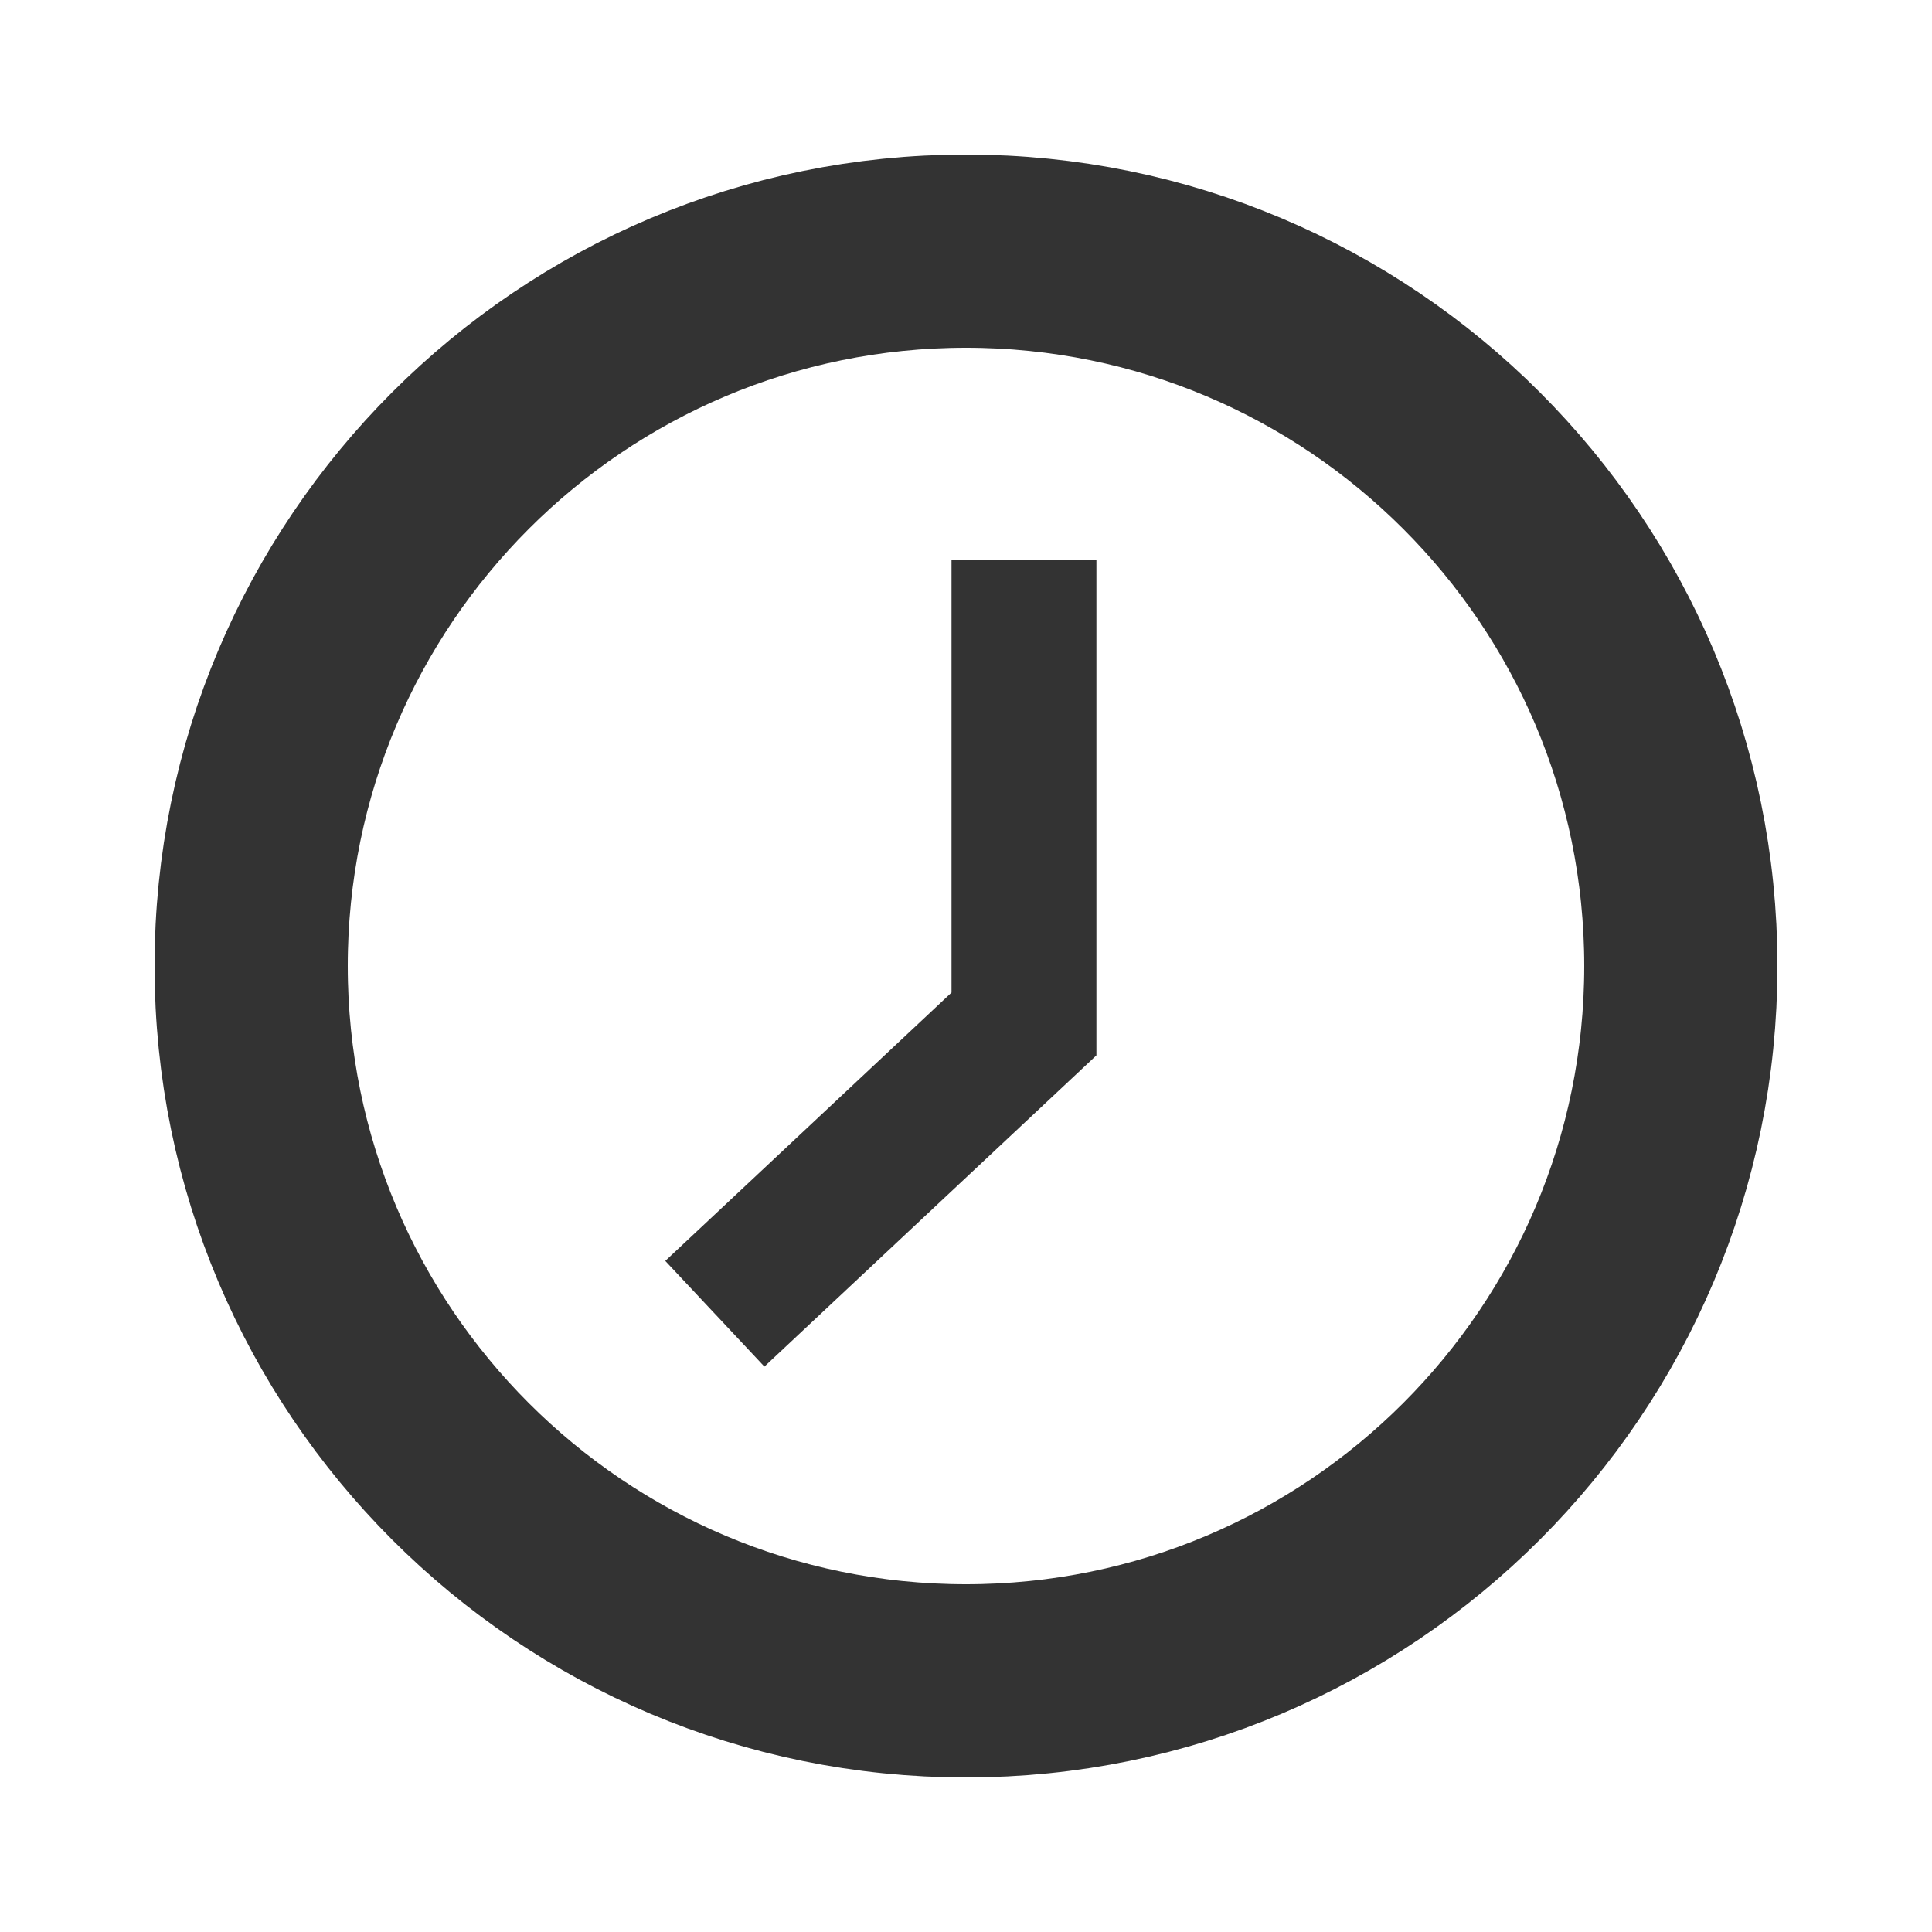
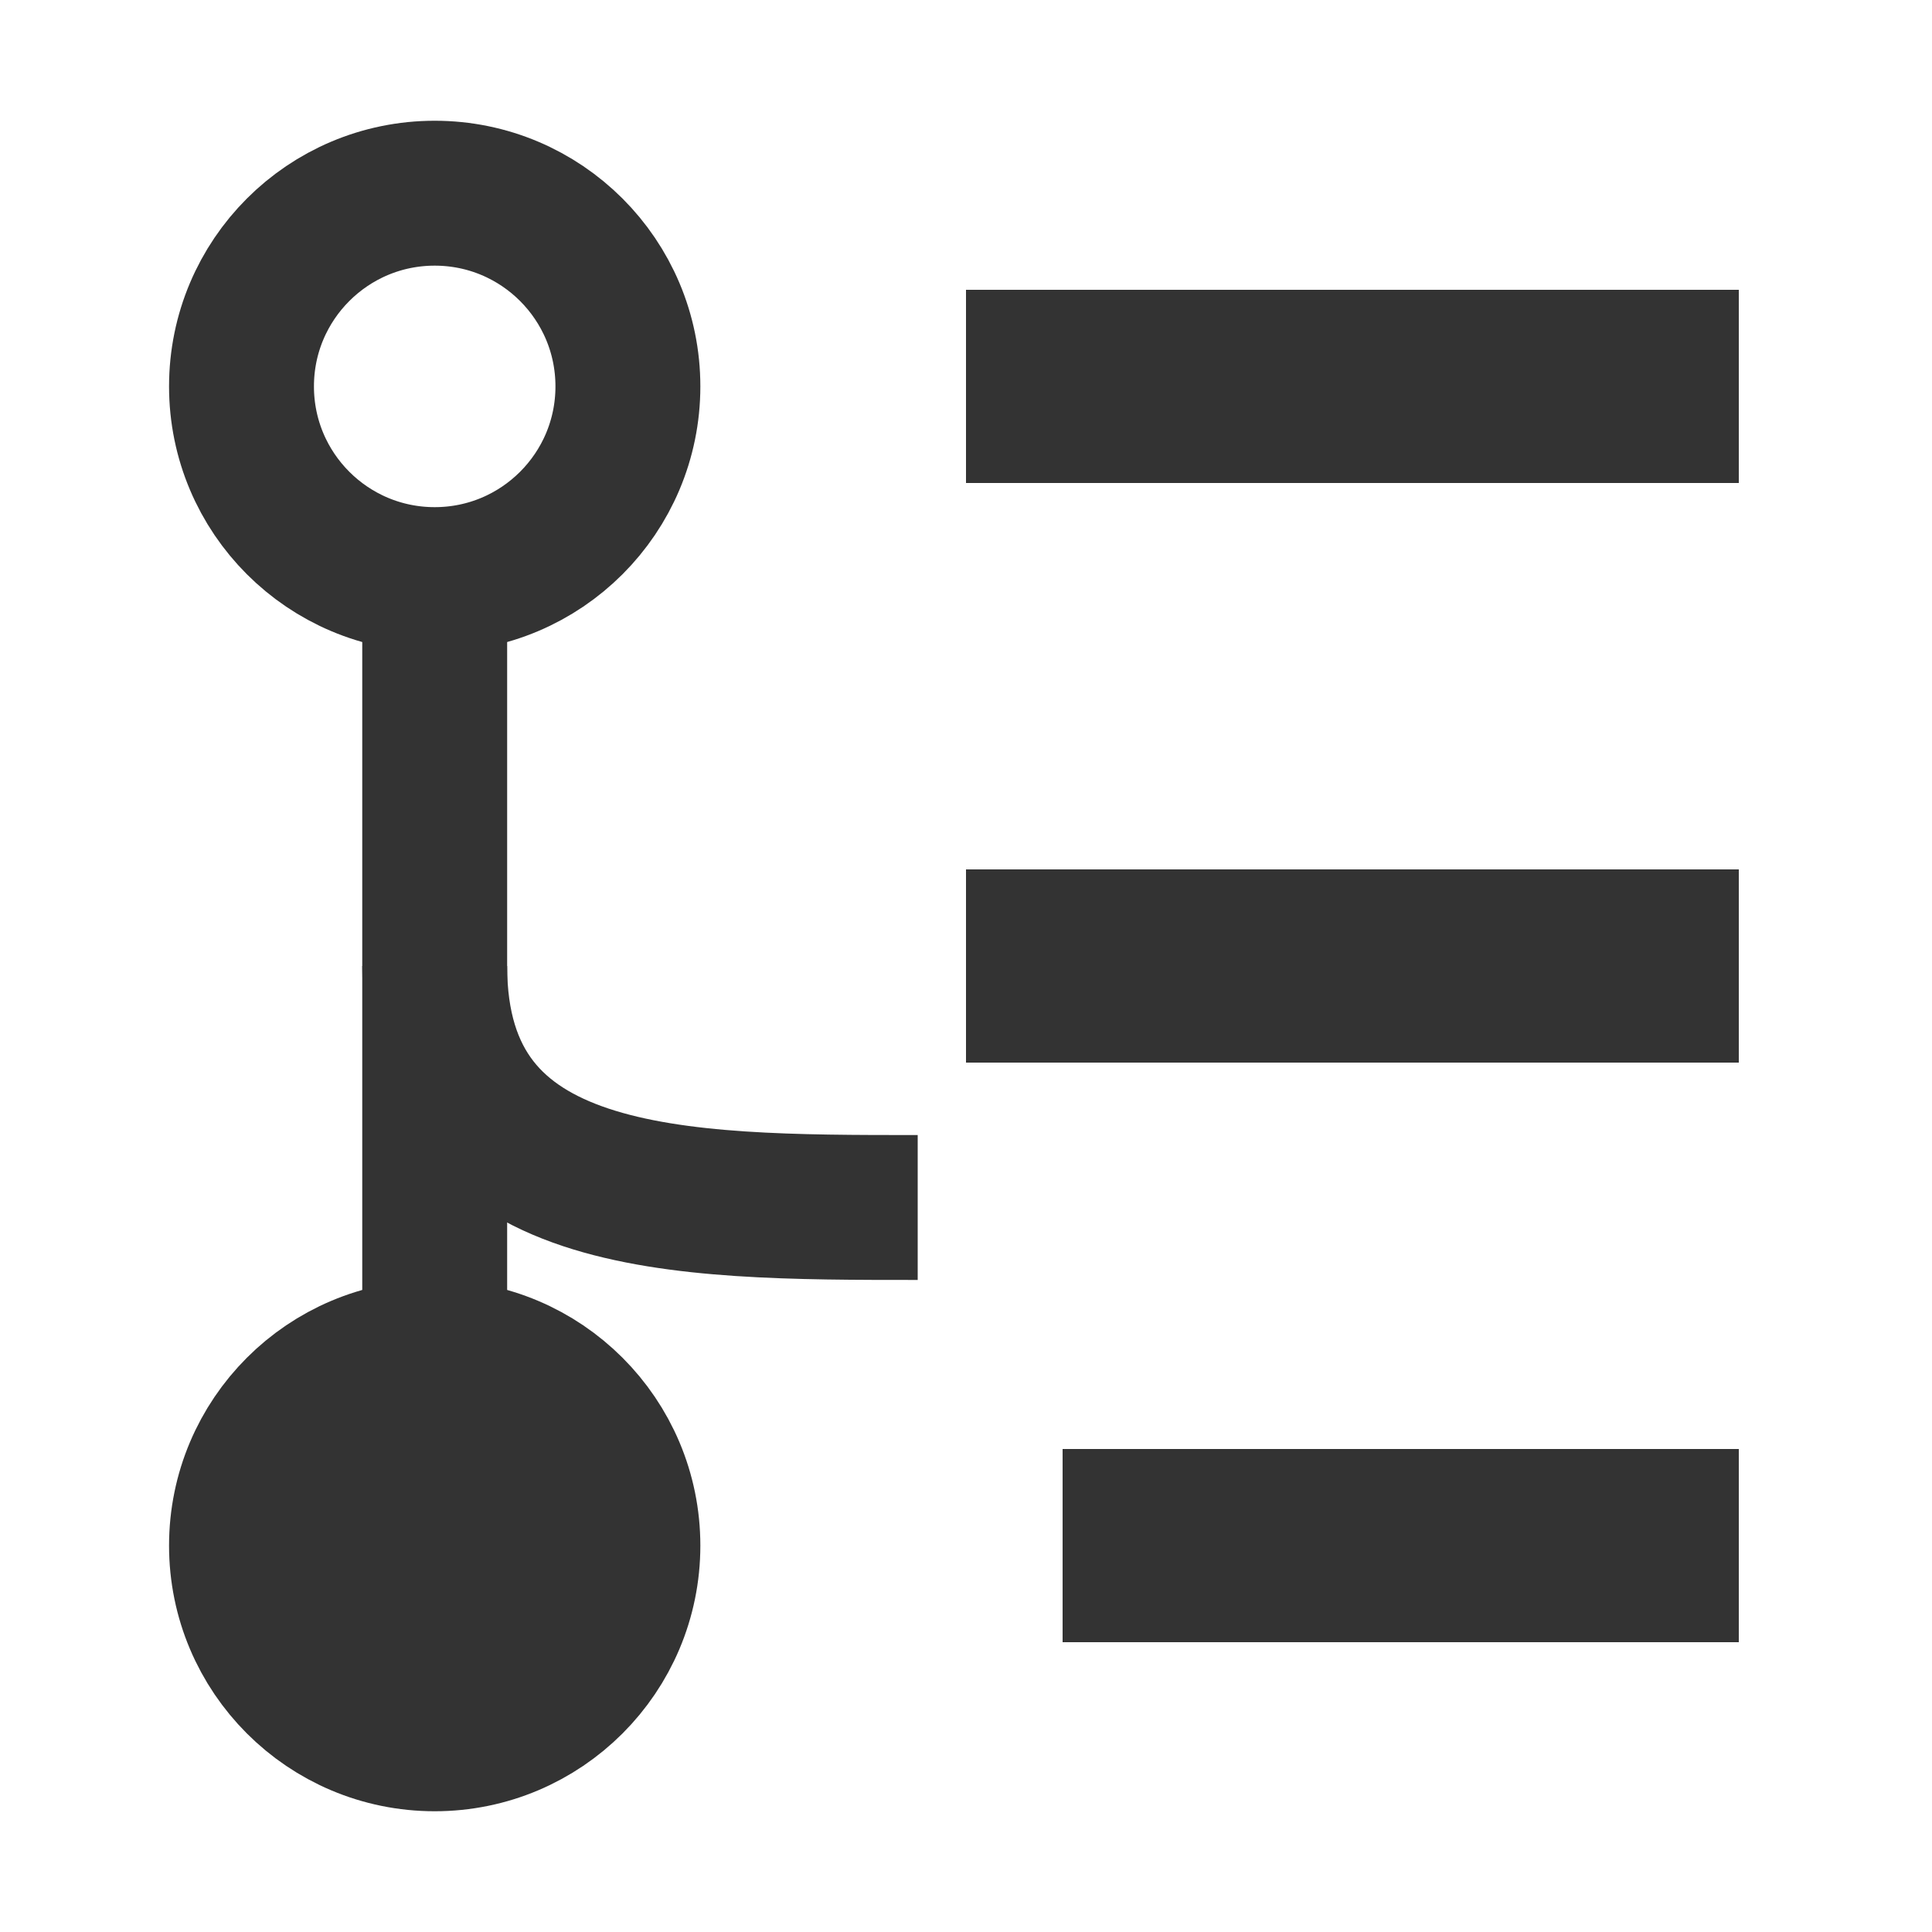
- <svg xmlns="http://www.w3.org/2000/svg" viewBox="0 0 24 24" fill="none" stroke-linecap="butt" stroke-linejoin="miter">
+ <svg xmlns="http://www.w3.org/2000/svg" width="24" height="24" viewBox="0 0 24 24" fill="none" stroke="#333333">
  <g transform="scale(1.2)">
-     <circle cx="10" cy="10" r="7.4" stroke="#333333" stroke-width="2" />
-     <path d="M10.6 5.8V10.6L7.4 13.6" stroke="#333333" stroke-width="1.5" />
+     <circle cx="4.5" cy="4" r="2" stroke-width="1.5" />
+     <circle cx="4.5" cy="16" r="2" stroke-width="1.5" fill="#333333" />
+     <path d="M4.5 6V14" stroke-width="1.5" />
+     <path d="M4.5 10C4.5 12.5 7 12.5 9.5 12.5" stroke-width="1.5" />
+     <path d="M10 4H18M10 10H18M11 16H18" stroke-width="2" />
  </g>
</svg>
